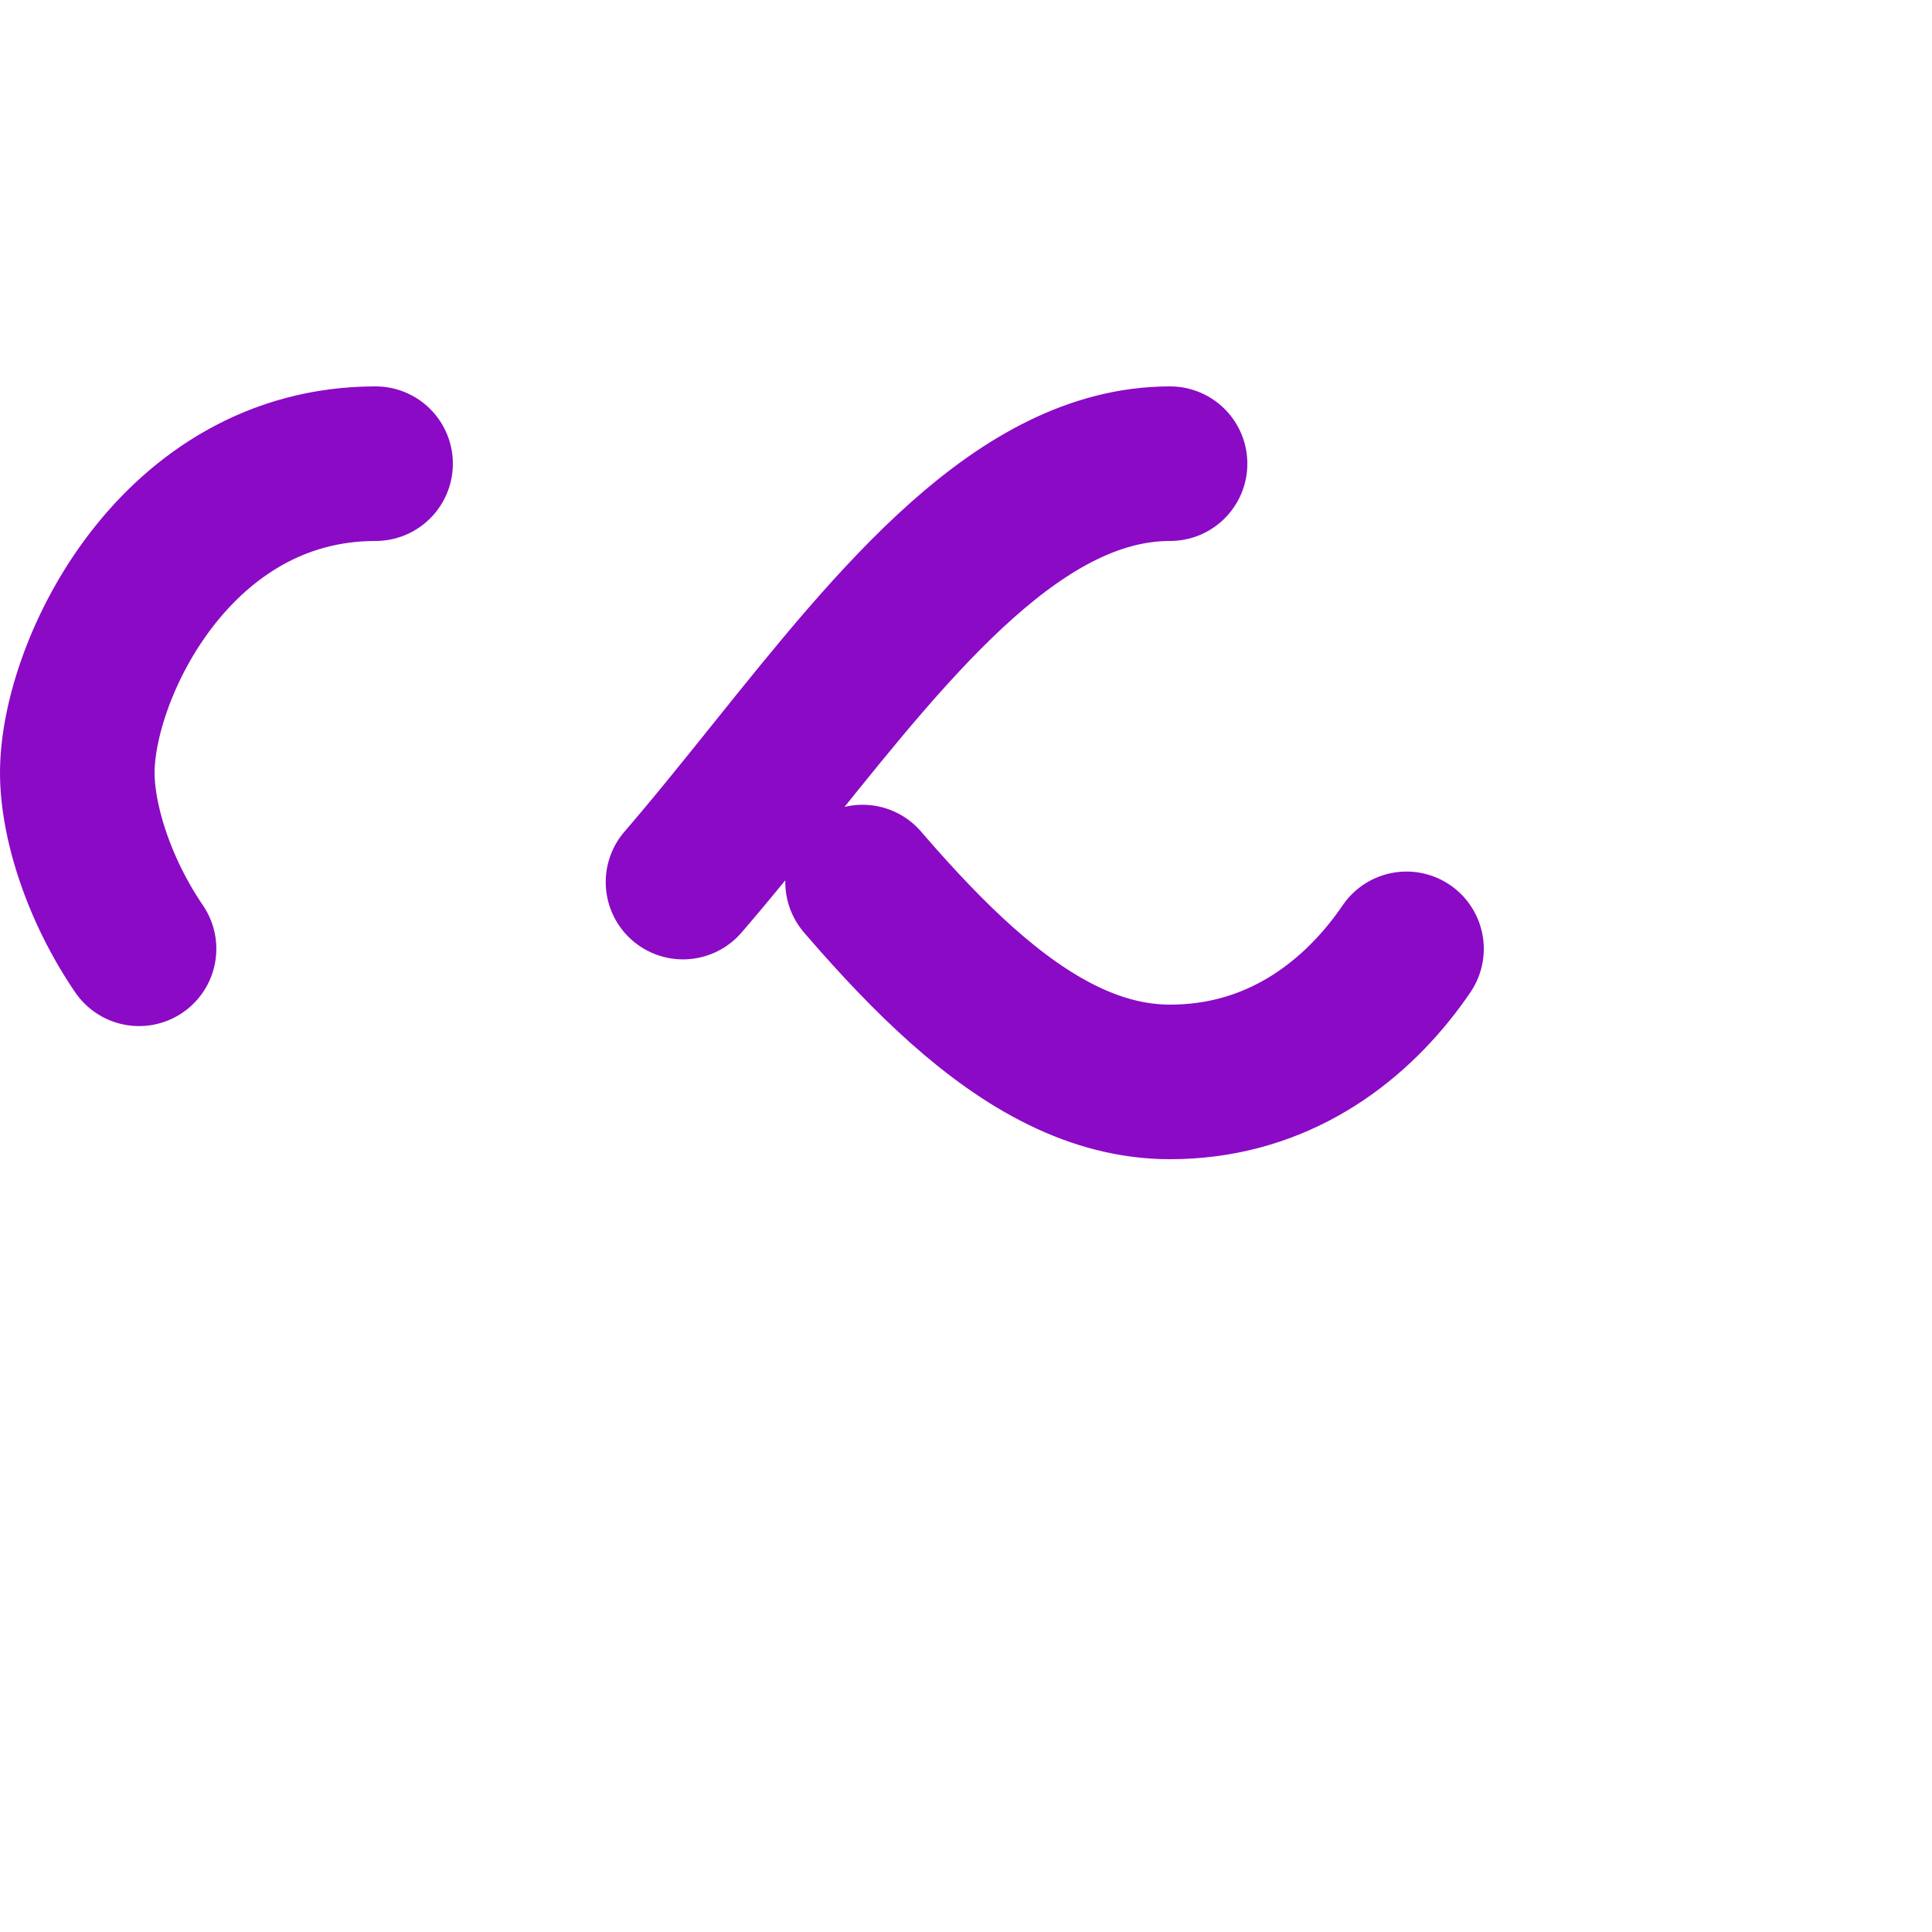
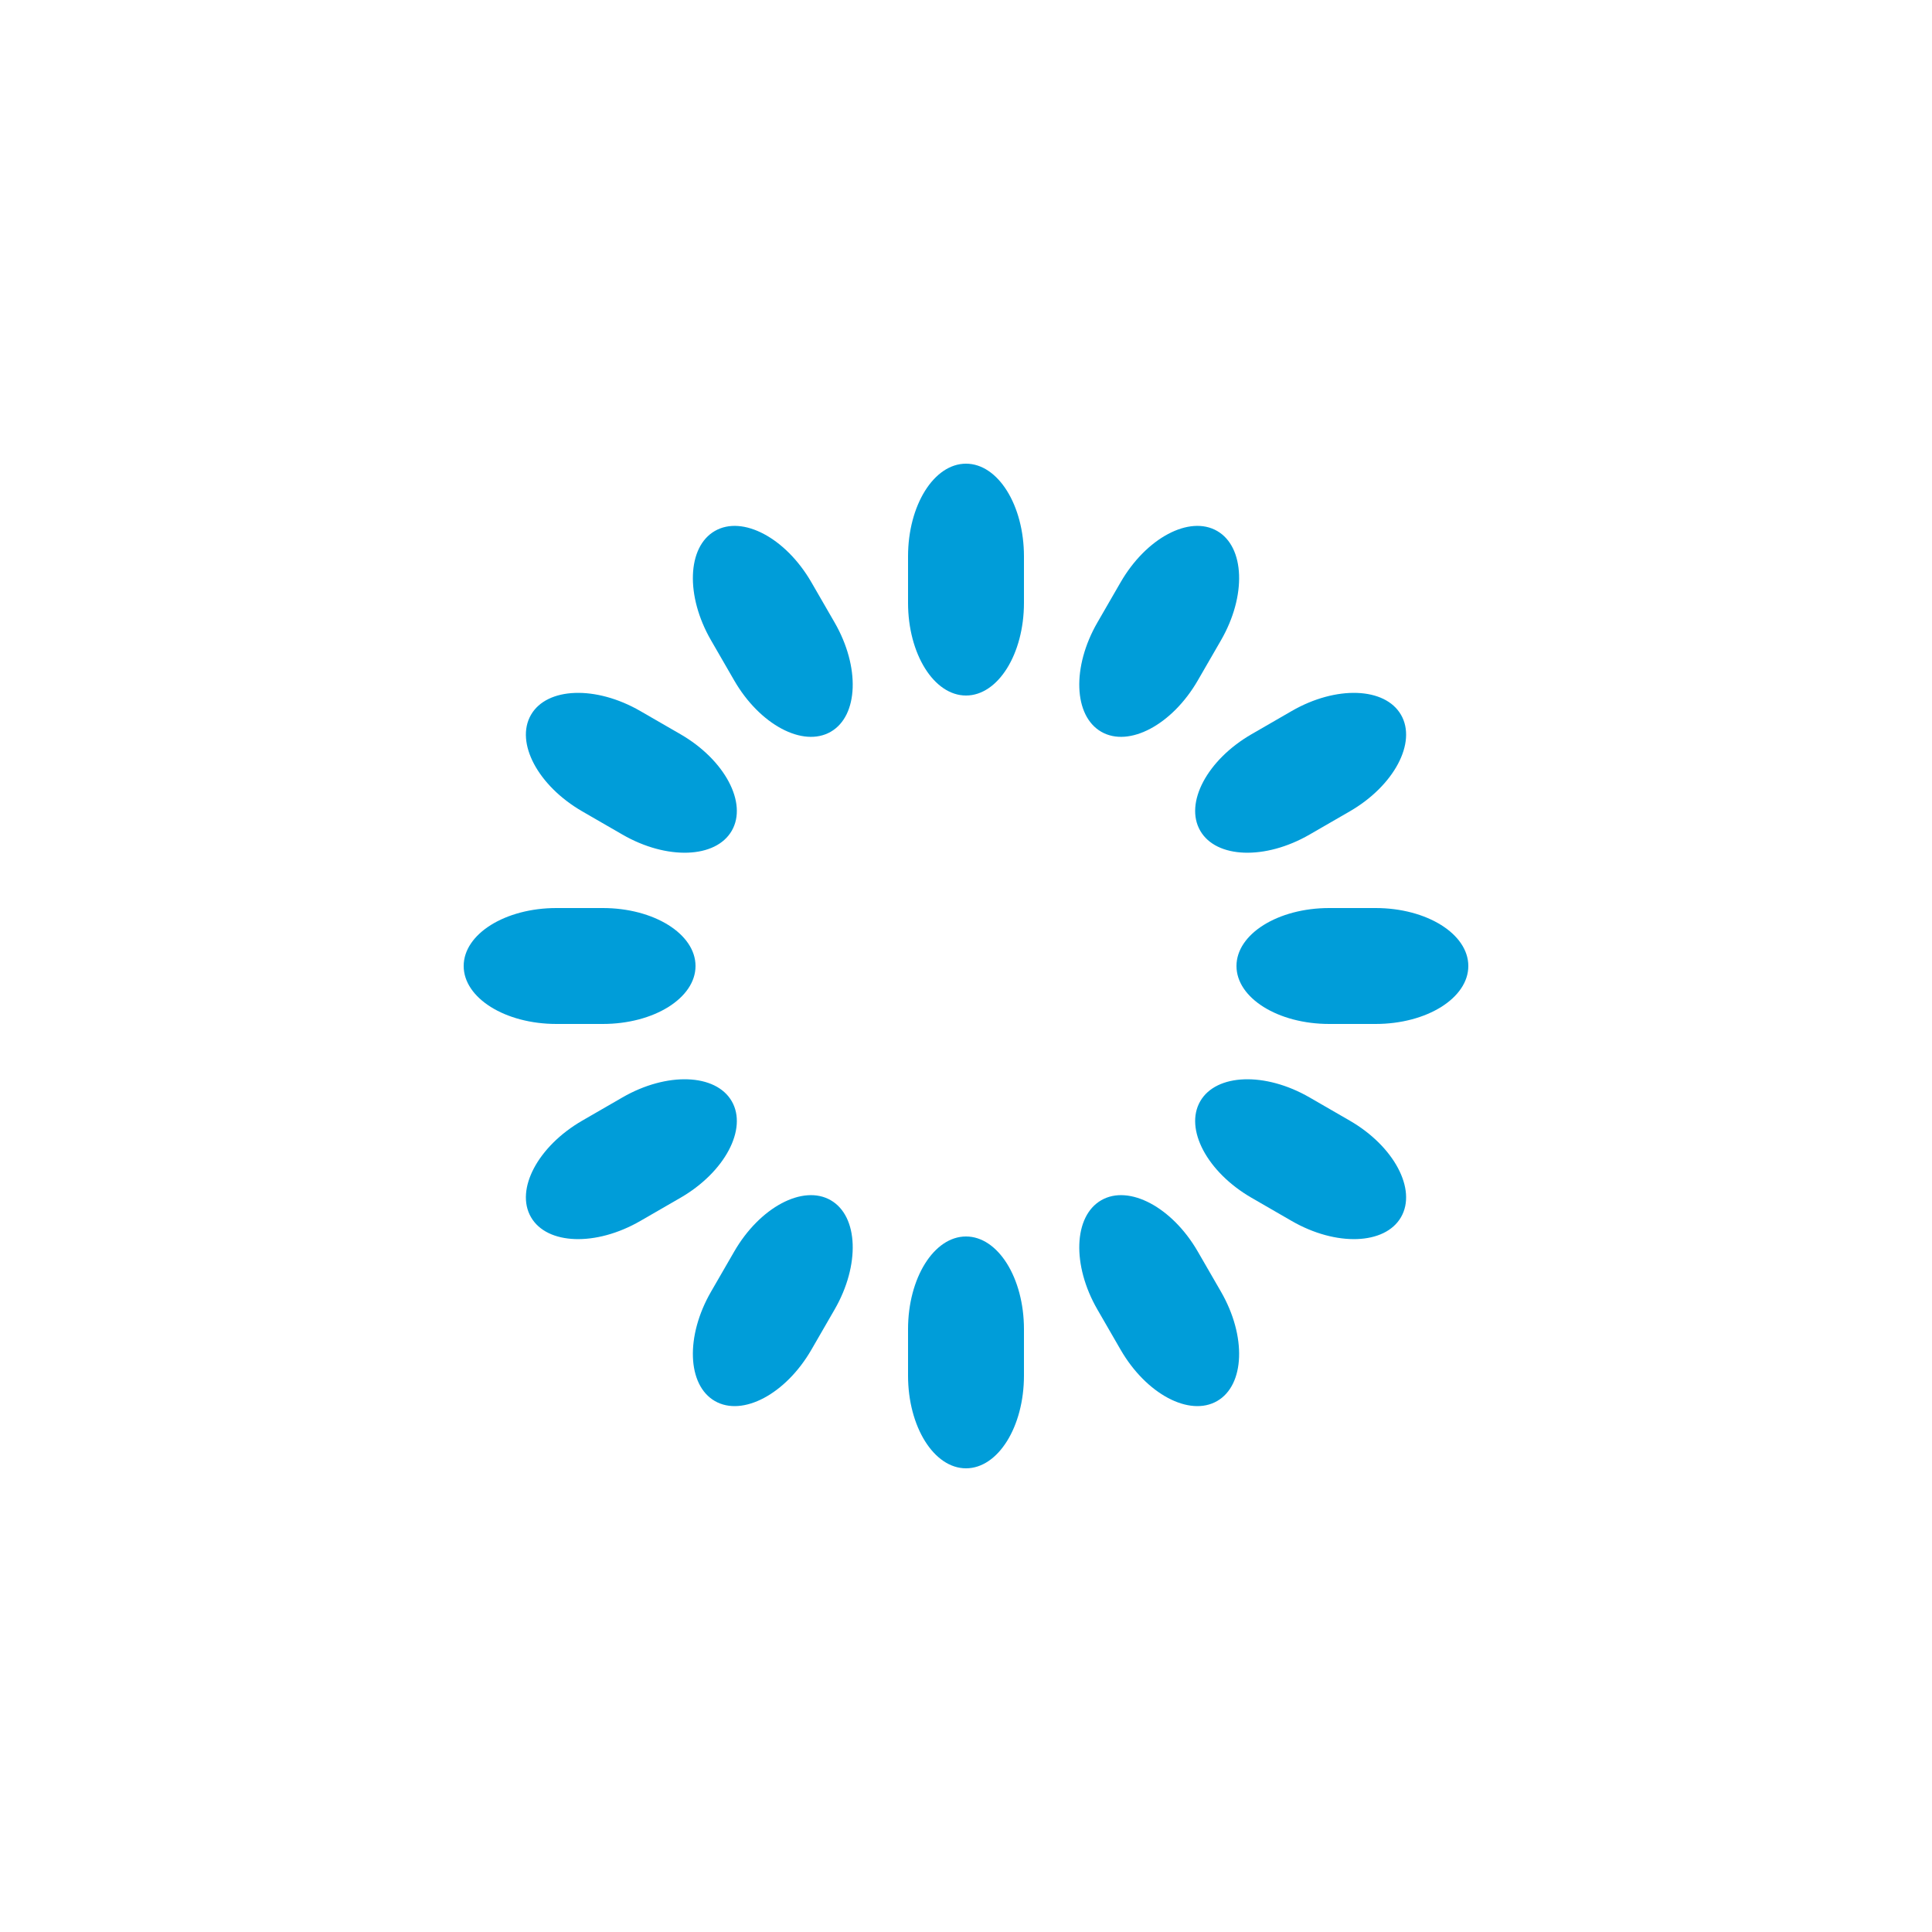
- <svg xmlns="http://www.w3.org/2000/svg" style="margin: auto; display: block; shape-rendering: auto;" width="200px" height="200px" viewBox="0 0 100 100" preserveAspectRatio="xMidYMid">
-   <path fill="none" stroke="#8b0ac6" stroke-width="10" stroke-dasharray="42.765 42.765" d="M24.3 30C11.4 30 5 43.3 5 50s6.4 20 19.3 20c19.3 0 32.1-40 51.4-40 C88.6 30 95 43.3 95 50s-6.4 20-19.3 20C56.4 70 43.6 30 24.3 30z" stroke-linecap="round" style="transform:scale(0.8);transform-origin:50px 50px">
-     <animate attributeName="stroke-dashoffset" repeatCount="indefinite" dur="2.381s" keyTimes="0;1" values="0;256.589" />
-   </path>
+ <svg xmlns="http://www.w3.org/2000/svg" class="lds-spinner" width="200px" height="200px" viewBox="0 0 100 100" preserveAspectRatio="xMidYMid" style="background: none;">
+   <g transform="rotate(0 50 50)">
+     <rect x="47" y="24" rx="9.4" ry="4.8" width="6" height="12" fill="#009DD9">
+       <animate attributeName="opacity" values="1;0" keyTimes="0;1" dur="1s" begin="-0.917s" repeatCount="indefinite" />
+     </rect>
+   </g>
+   <g transform="rotate(30 50 50)">
+     <rect x="47" y="24" rx="9.4" ry="4.8" width="6" height="12" fill="#009DD9">
+       <animate attributeName="opacity" values="1;0" keyTimes="0;1" dur="1s" begin="-0.833s" repeatCount="indefinite" />
+     </rect>
+   </g>
+   <g transform="rotate(60 50 50)">
+     <rect x="47" y="24" rx="9.4" ry="4.8" width="6" height="12" fill="#009DD9">
+       <animate attributeName="opacity" values="1;0" keyTimes="0;1" dur="1s" begin="-0.75s" repeatCount="indefinite" />
+     </rect>
+   </g>
+   <g transform="rotate(90 50 50)">
+     <rect x="47" y="24" rx="9.4" ry="4.8" width="6" height="12" fill="#009DD9">
+       <animate attributeName="opacity" values="1;0" keyTimes="0;1" dur="1s" begin="-0.667s" repeatCount="indefinite" />
+     </rect>
+   </g>
+   <g transform="rotate(120 50 50)">
+     <rect x="47" y="24" rx="9.4" ry="4.8" width="6" height="12" fill="#009DD9">
+       <animate attributeName="opacity" values="1;0" keyTimes="0;1" dur="1s" begin="-0.583s" repeatCount="indefinite" />
+     </rect>
+   </g>
+   <g transform="rotate(150 50 50)">
+     <rect x="47" y="24" rx="9.4" ry="4.8" width="6" height="12" fill="#009DD9">
+       <animate attributeName="opacity" values="1;0" keyTimes="0;1" dur="1s" begin="-0.5s" repeatCount="indefinite" />
+     </rect>
+   </g>
+   <g transform="rotate(180 50 50)">
+     <rect x="47" y="24" rx="9.4" ry="4.8" width="6" height="12" fill="#009DD9">
+       <animate attributeName="opacity" values="1;0" keyTimes="0;1" dur="1s" begin="-0.417s" repeatCount="indefinite" />
+     </rect>
+   </g>
+   <g transform="rotate(210 50 50)">
+     <rect x="47" y="24" rx="9.4" ry="4.8" width="6" height="12" fill="#009DD9">
+       <animate attributeName="opacity" values="1;0" keyTimes="0;1" dur="1s" begin="-0.333s" repeatCount="indefinite" />
+     </rect>
+   </g>
+   <g transform="rotate(240 50 50)">
+     <rect x="47" y="24" rx="9.4" ry="4.8" width="6" height="12" fill="#009DD9">
+       <animate attributeName="opacity" values="1;0" keyTimes="0;1" dur="1s" begin="-0.25s" repeatCount="indefinite" />
+     </rect>
+   </g>
+   <g transform="rotate(270 50 50)">
+     <rect x="47" y="24" rx="9.4" ry="4.8" width="6" height="12" fill="#009DD9">
+       <animate attributeName="opacity" values="1;0" keyTimes="0;1" dur="1s" begin="-0.167s" repeatCount="indefinite" />
+     </rect>
+   </g>
+   <g transform="rotate(300 50 50)">
+     <rect x="47" y="24" rx="9.4" ry="4.8" width="6" height="12" fill="#009DD9">
+       <animate attributeName="opacity" values="1;0" keyTimes="0;1" dur="1s" begin="-0.083s" repeatCount="indefinite" />
+     </rect>
+   </g>
+   <g transform="rotate(330 50 50)">
+     <rect x="47" y="24" rx="9.4" ry="4.8" width="6" height="12" fill="#009DD9">
+       <animate attributeName="opacity" values="1;0" keyTimes="0;1" dur="1s" begin="0s" repeatCount="indefinite" />
+     </rect>
+   </g>
</svg>
